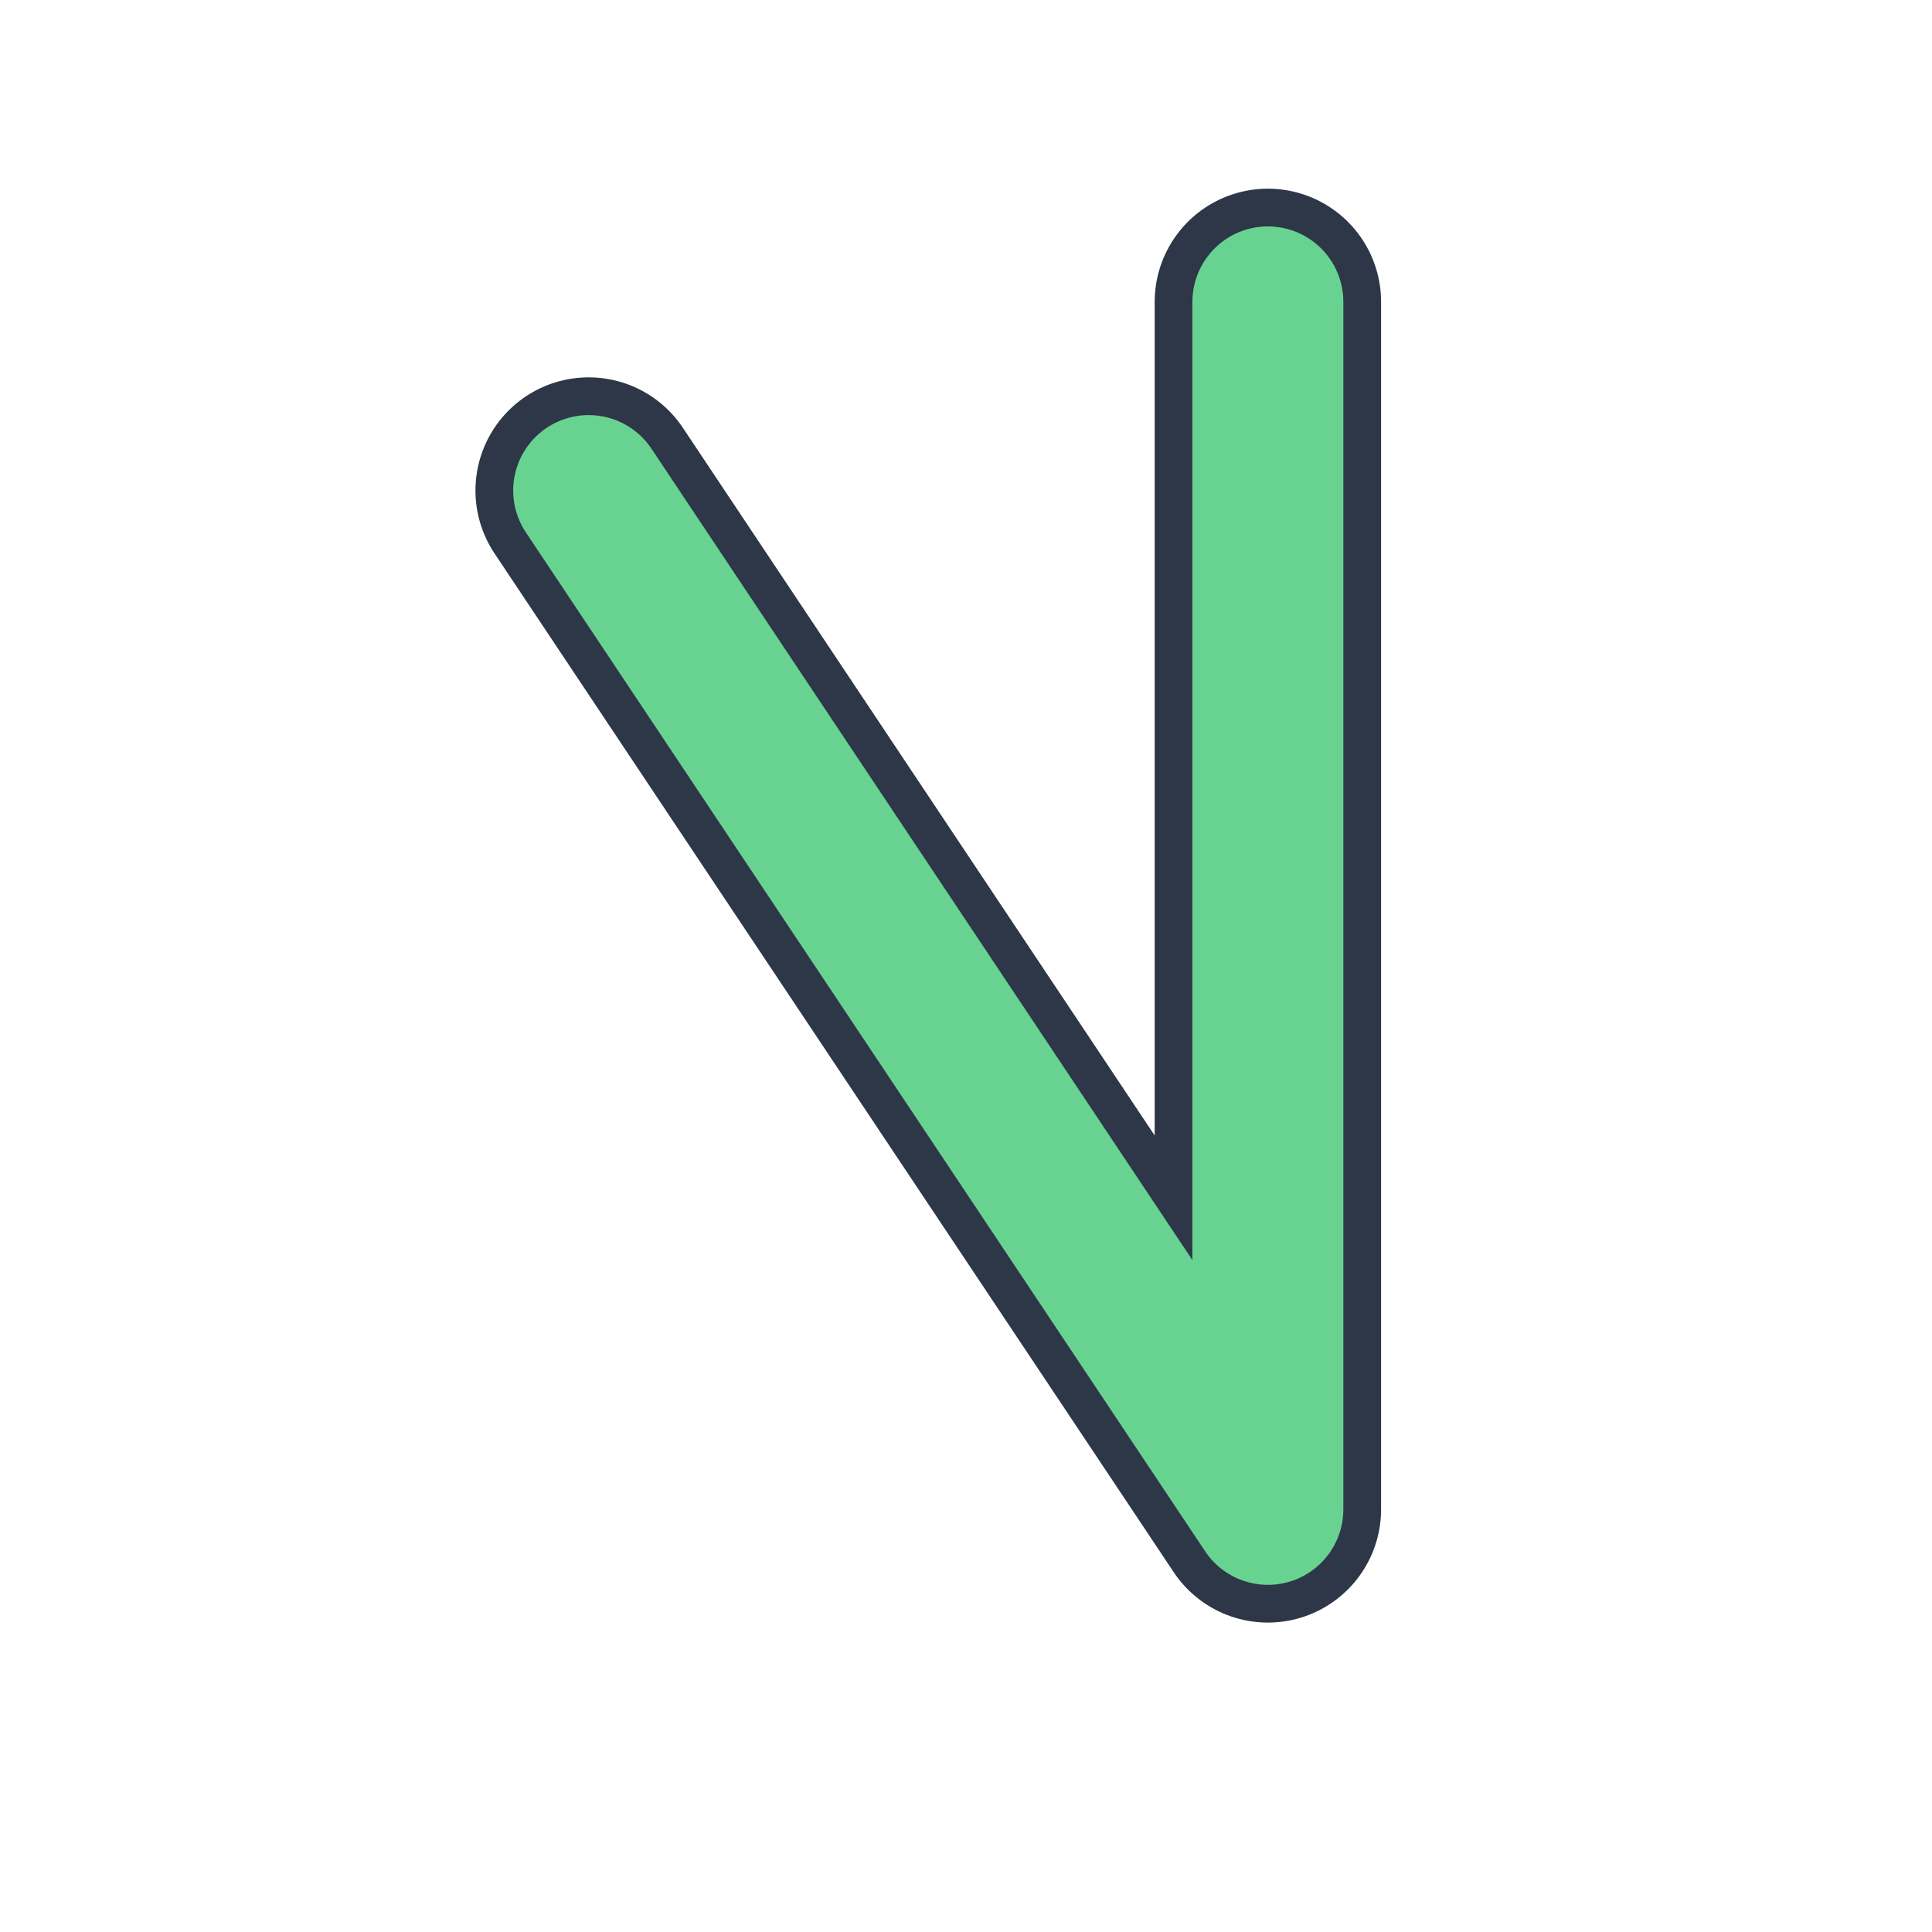
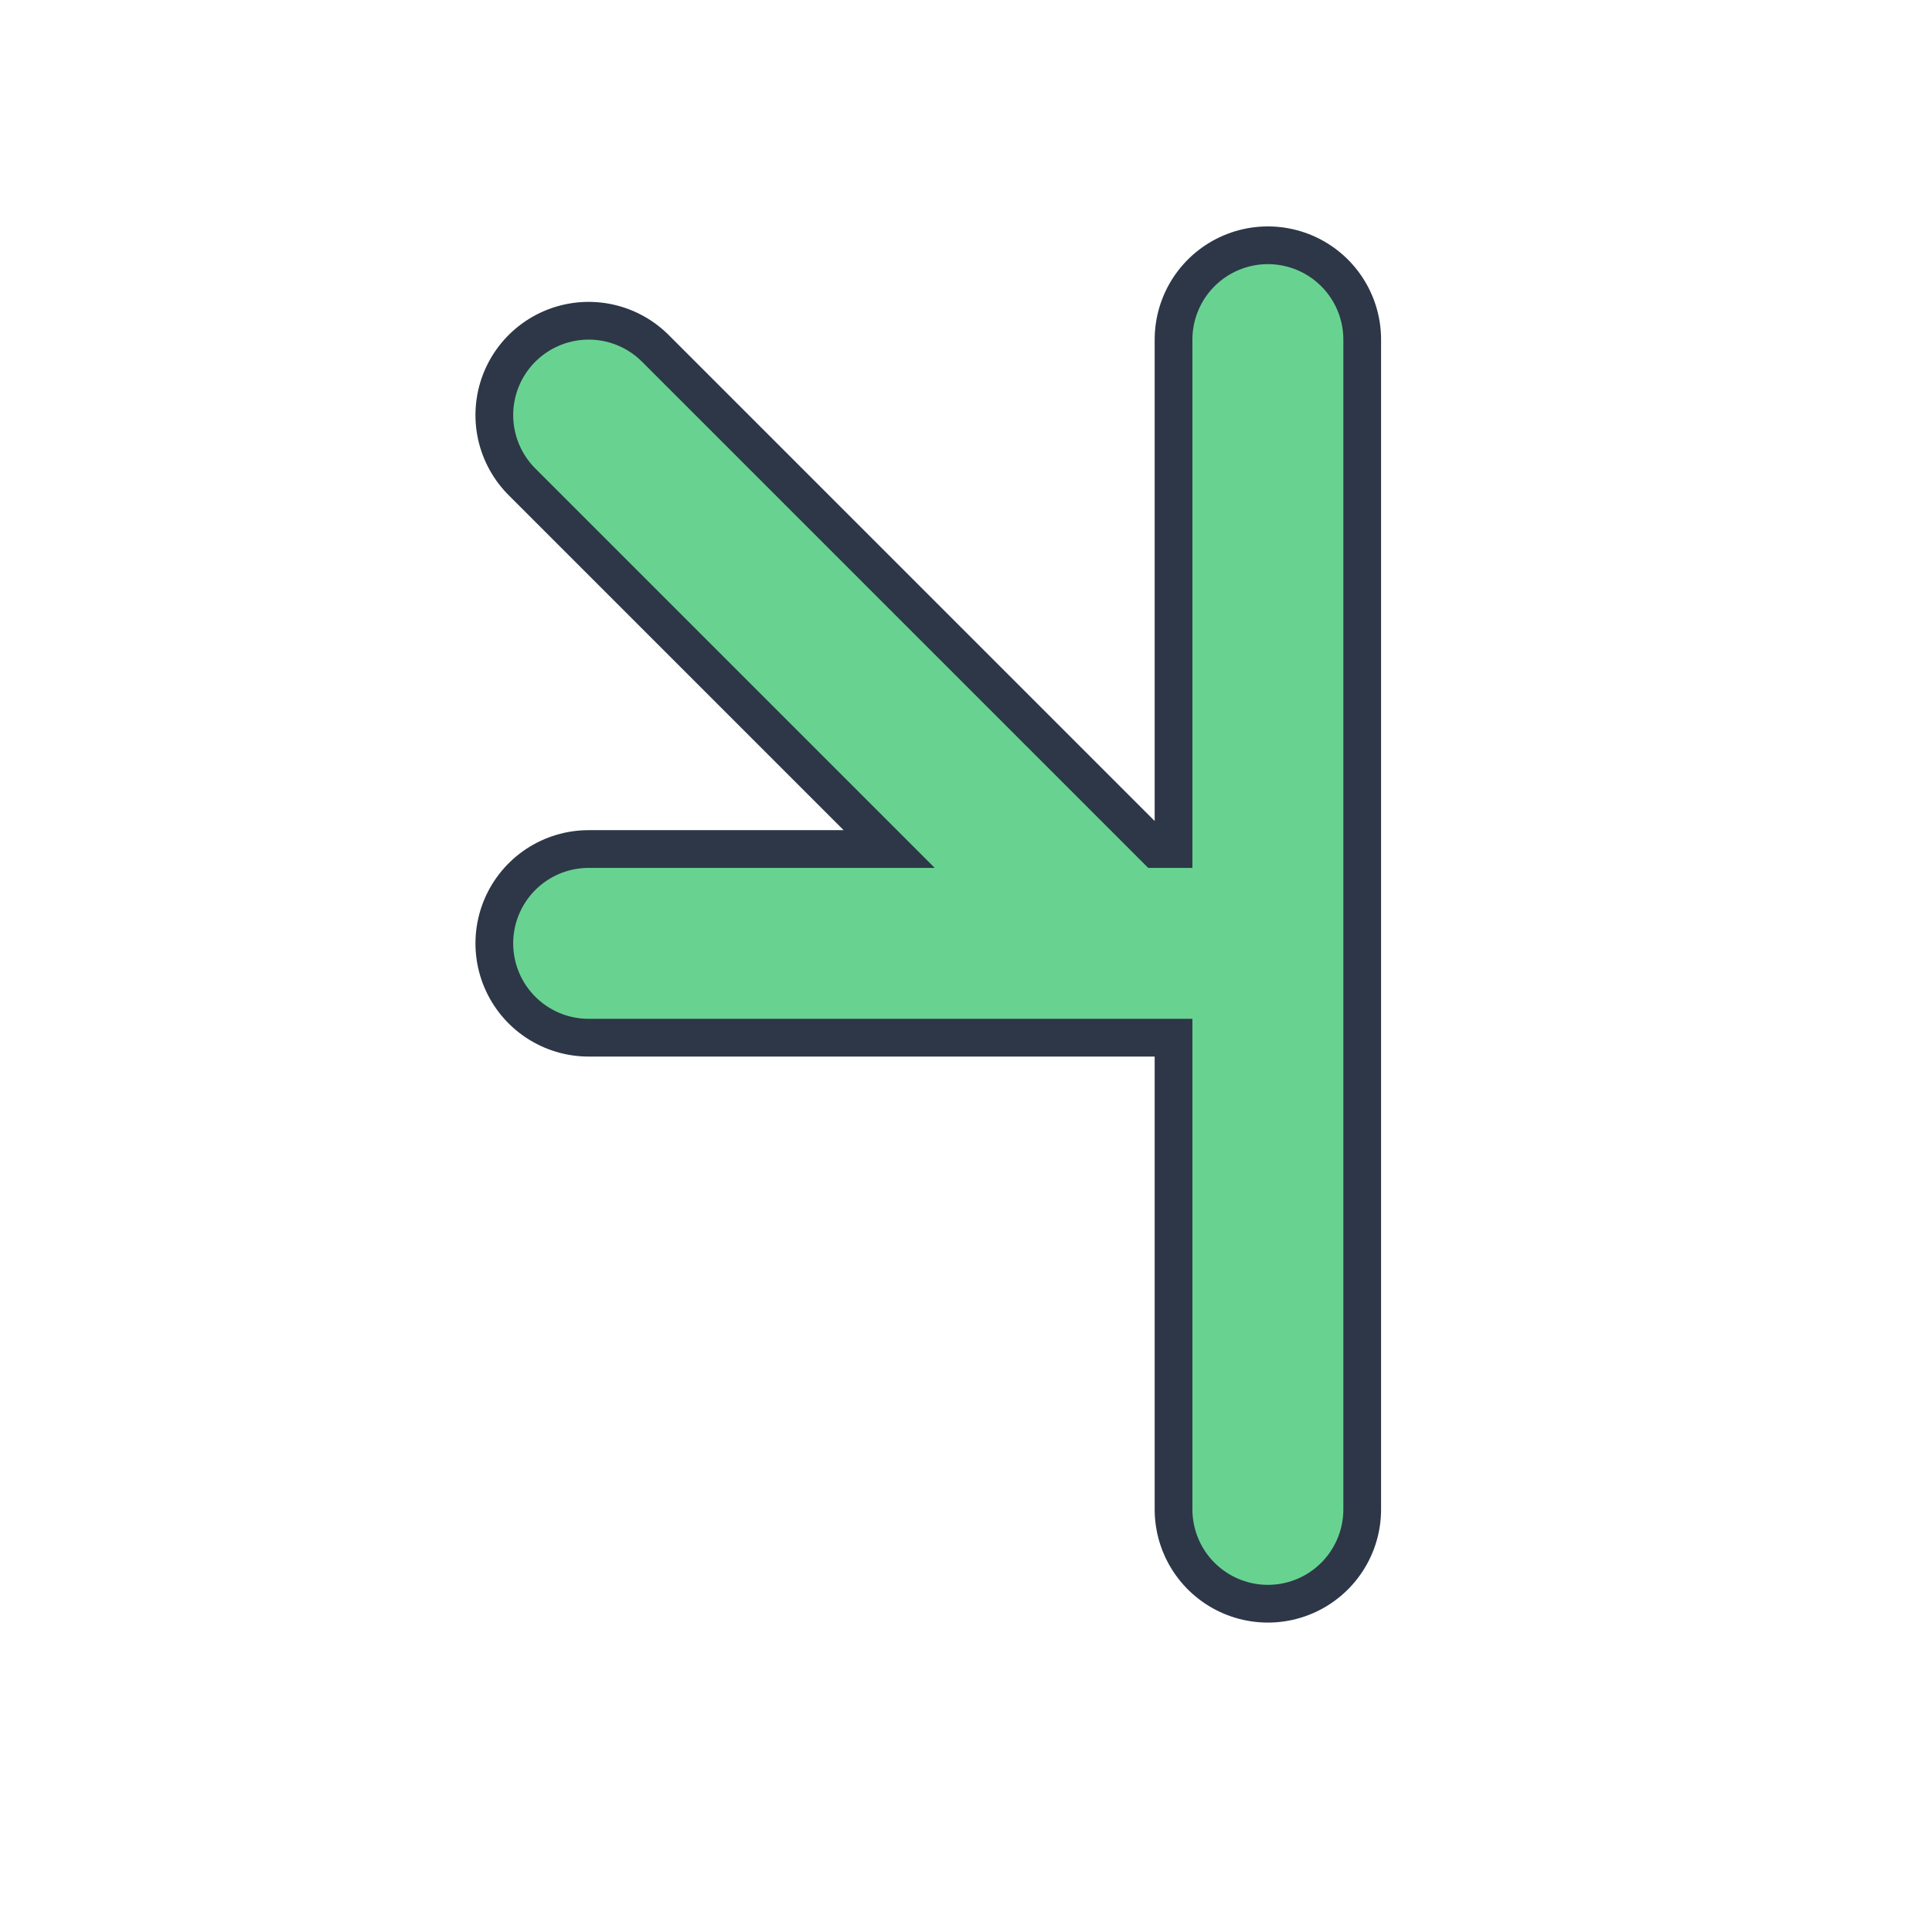
<svg xmlns="http://www.w3.org/2000/svg" viewBox="0 0 512 512">
  <g fill="none" stroke-linecap="round" stroke-linejoin="round">
-     <path d="M 156 130 L 336 400 M 336 80 L 336 400" stroke="#2D3748" stroke-width="60" />
-     <path d="M 156 130 L 336 400 M 336 80 L 336 400" stroke="#68D391" stroke-width="40" />
+     <path d="M 156 110 L 296 250 M 156 250 L 336 250 M 336 90 L 336 400" stroke="#2D3748" stroke-width="60" />
+     <path d="M 156 110 L 296 250 M 156 250 L 336 250 M 336 90 L 336 400" stroke="#68D391" stroke-width="40" />
  </g>
</svg>
